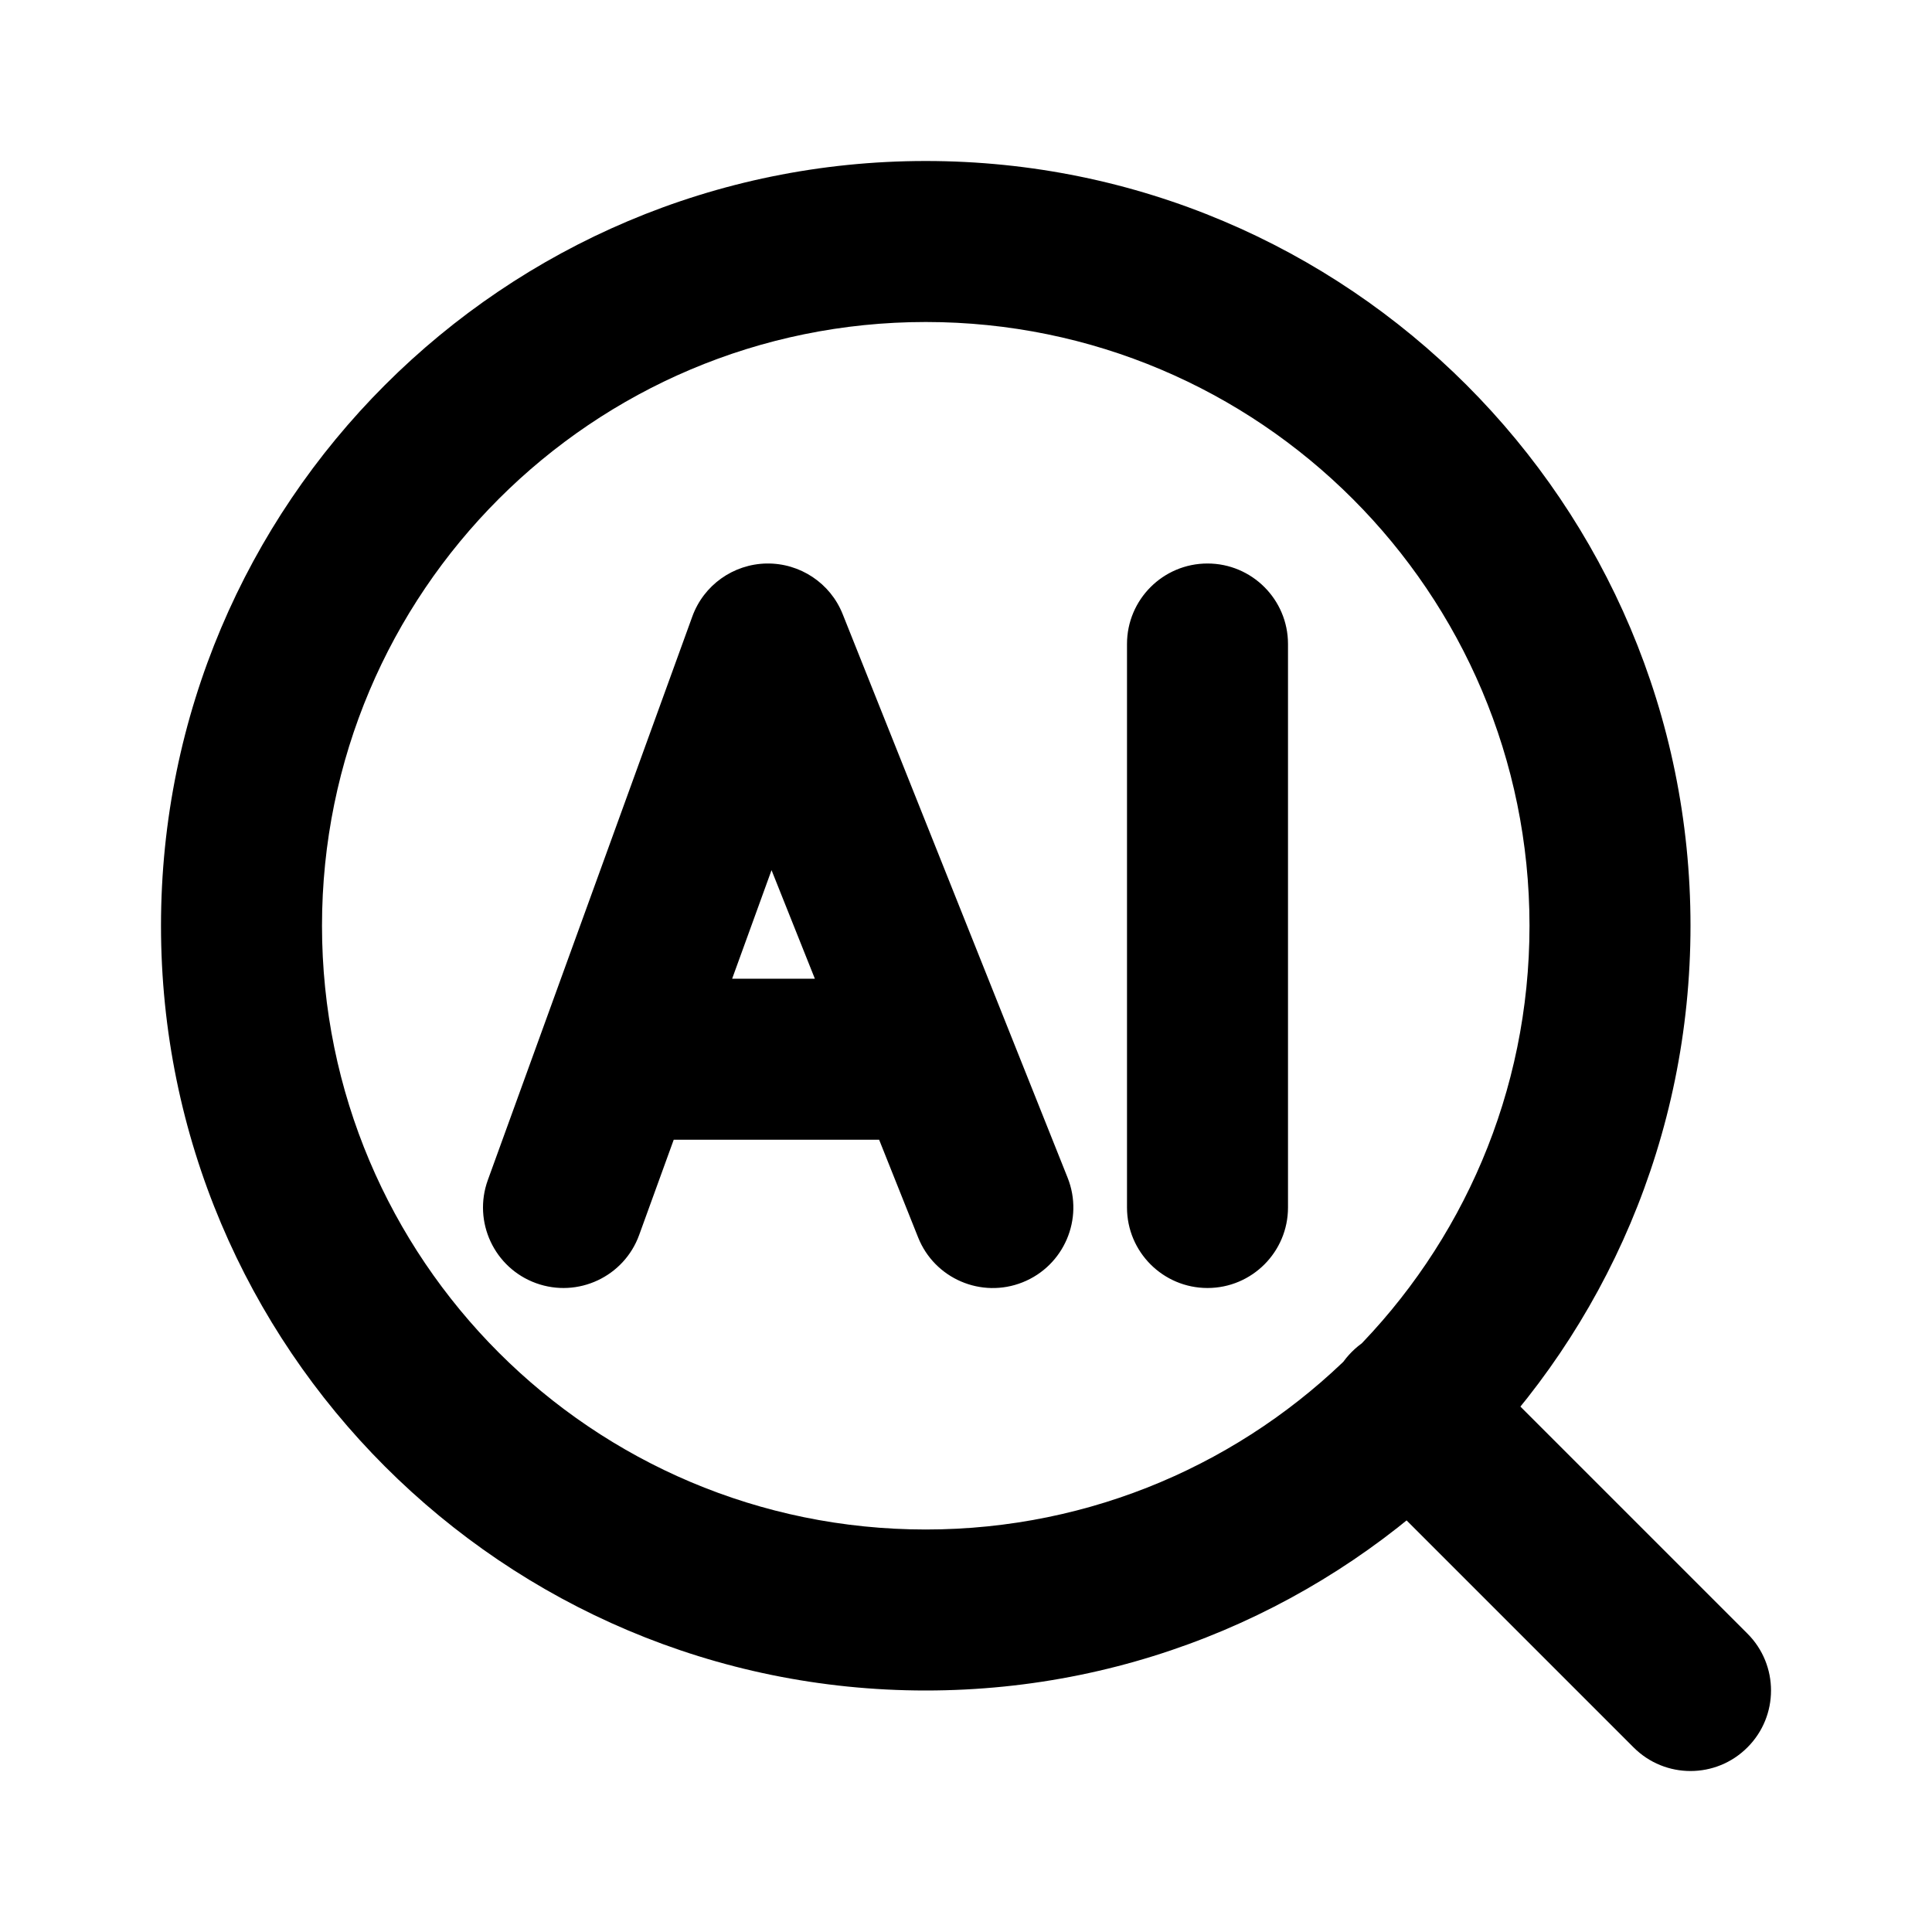
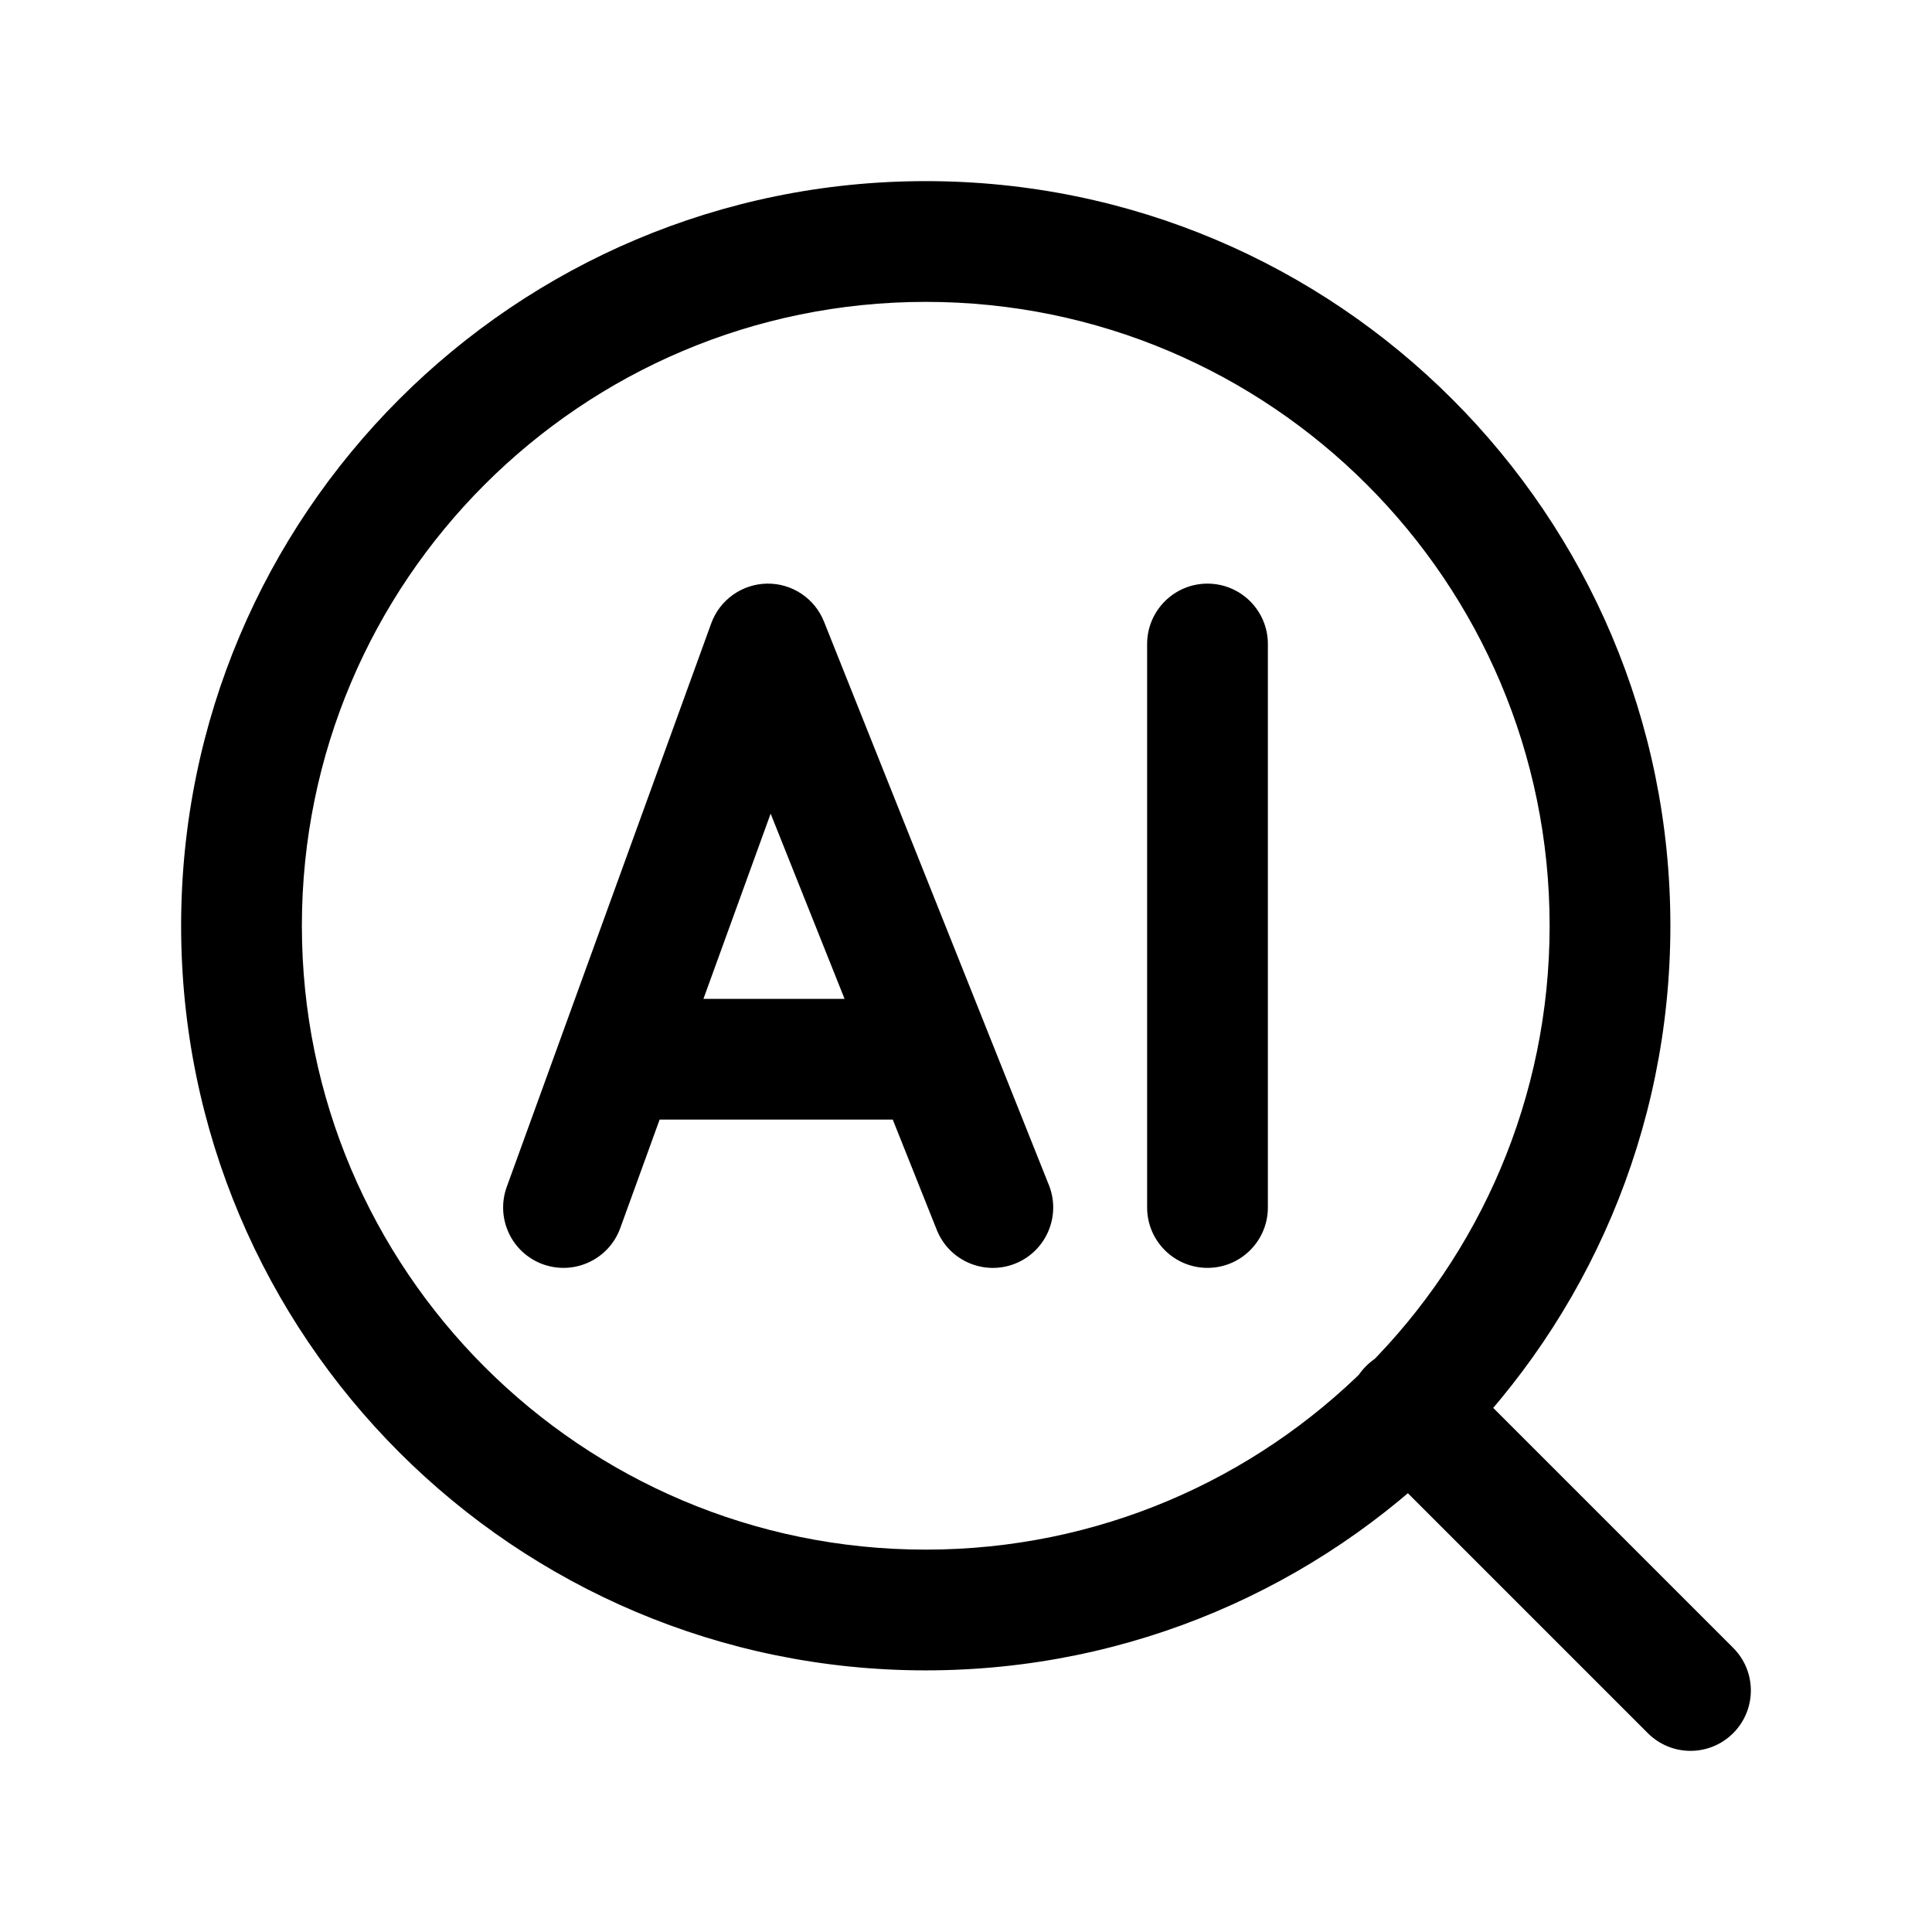
<svg xmlns="http://www.w3.org/2000/svg" width="24" height="24" viewBox="0 0 24 24" fill="none">
-   <path d="M20.293 21.707C20.683 22.098 21.317 22.098 21.707 21.707C22.098 21.317 22.098 20.683 21.707 20.293L20.293 21.707ZM18.207 16.793C17.817 16.402 17.183 16.402 16.793 16.793C16.402 17.183 16.402 17.817 16.793 18.207L18.207 16.793ZM7.97 12.158C7.417 12.158 6.97 12.606 6.97 13.158C6.97 13.71 7.417 14.158 7.97 14.158V12.158ZM11.364 14.158C11.916 14.158 12.364 13.71 12.364 13.158C12.364 12.606 11.916 12.158 11.364 12.158V14.158ZM6.06 14.659C5.872 15.178 6.14 15.752 6.659 15.94C7.178 16.128 7.752 15.86 7.94 15.341L6.06 14.659ZM9.54 8L10.468 7.629C10.315 7.244 9.939 6.994 9.524 7C9.109 7.007 8.741 7.269 8.6 7.659L9.54 8ZM11.405 15.371C11.609 15.884 12.191 16.134 12.704 15.929C13.217 15.724 13.467 15.142 13.262 14.629L11.405 15.371ZM16 8C16 7.448 15.552 7 15 7C14.448 7 14 7.448 14 8H16ZM14 15C14 15.552 14.448 16 15 16C15.552 16 16 15.552 16 15H14ZM21.707 20.293L18.207 16.793L16.793 18.207L20.293 21.707L21.707 20.293ZM19 11.5C19 15.642 15.642 19 11.5 19V21C16.747 21 21 16.747 21 11.5H19ZM11.5 19C7.358 19 4 15.642 4 11.5H2C2 16.747 6.253 21 11.5 21V19ZM4 11.5C4 7.358 7.358 4 11.5 4V2C6.253 2 2 6.253 2 11.5H4ZM11.5 4C15.642 4 19 7.358 19 11.5H21C21 6.253 16.747 2 11.5 2V4ZM7.97 14.158H11.364V12.158H7.97V14.158ZM7.94 15.341L10.48 8.341L8.6 7.659L6.06 14.659L7.94 15.341ZM8.611 8.371L11.405 15.371L13.262 14.629L10.468 7.629L8.611 8.371ZM14 8V15H16V8H14Z" fill="currentColor" />
+   <path d="M20.47 21.53C20.763 21.823 21.237 21.823 21.53 21.53C21.823 21.237 21.823 20.763 21.53 20.47L20.47 21.53ZM18.03 16.97C17.738 16.677 17.263 16.677 16.97 16.97C16.677 17.263 16.677 17.737 16.97 18.03L18.03 16.97ZM7.97 12.408C7.555 12.408 7.22 12.744 7.22 13.158C7.22 13.572 7.555 13.908 7.97 13.908V12.408ZM11.364 13.908C11.778 13.908 12.114 13.572 12.114 13.158C12.114 12.744 11.778 12.408 11.364 12.408V13.908ZM6.295 14.744C6.154 15.134 6.355 15.564 6.744 15.705C7.134 15.846 7.564 15.645 7.705 15.256L6.295 14.744ZM9.54 8L10.236 7.722C10.121 7.433 9.839 7.245 9.528 7.25C9.217 7.255 8.941 7.452 8.835 7.744L9.54 8ZM11.637 15.278C11.79 15.663 12.227 15.85 12.611 15.697C12.996 15.543 13.183 15.107 13.03 14.722L11.637 15.278ZM15.75 8C15.75 7.586 15.414 7.25 15 7.25C14.586 7.25 14.25 7.586 14.25 8H15.75ZM14.25 15C14.25 15.414 14.586 15.75 15 15.75C15.414 15.75 15.75 15.414 15.75 15H14.25ZM21.53 20.47L18.03 16.97L16.97 18.03L20.47 21.53L21.53 20.47ZM19.25 11.5C19.25 15.78 15.78 19.25 11.5 19.25V20.75C16.609 20.75 20.75 16.609 20.75 11.5H19.25ZM11.5 19.25C7.22 19.25 3.75 15.78 3.75 11.5H2.25C2.25 16.609 6.391 20.75 11.5 20.75V19.25ZM3.75 11.5C3.75 7.22 7.22 3.75 11.5 3.75V2.25C6.391 2.25 2.25 6.391 2.25 11.5H3.75ZM11.5 3.75C15.78 3.75 19.25 7.22 19.25 11.5H20.75C20.75 6.391 16.609 2.25 11.5 2.25V3.75ZM7.97 13.908H11.364V12.408H7.97V13.908ZM7.705 15.256L10.245 8.256L8.835 7.744L6.295 14.744L7.705 15.256ZM8.843 8.278L11.637 15.278L13.03 14.722L10.236 7.722L8.843 8.278ZM14.25 8V15H15.75V8H14.25Z" fill="currentColor" />
</svg>
